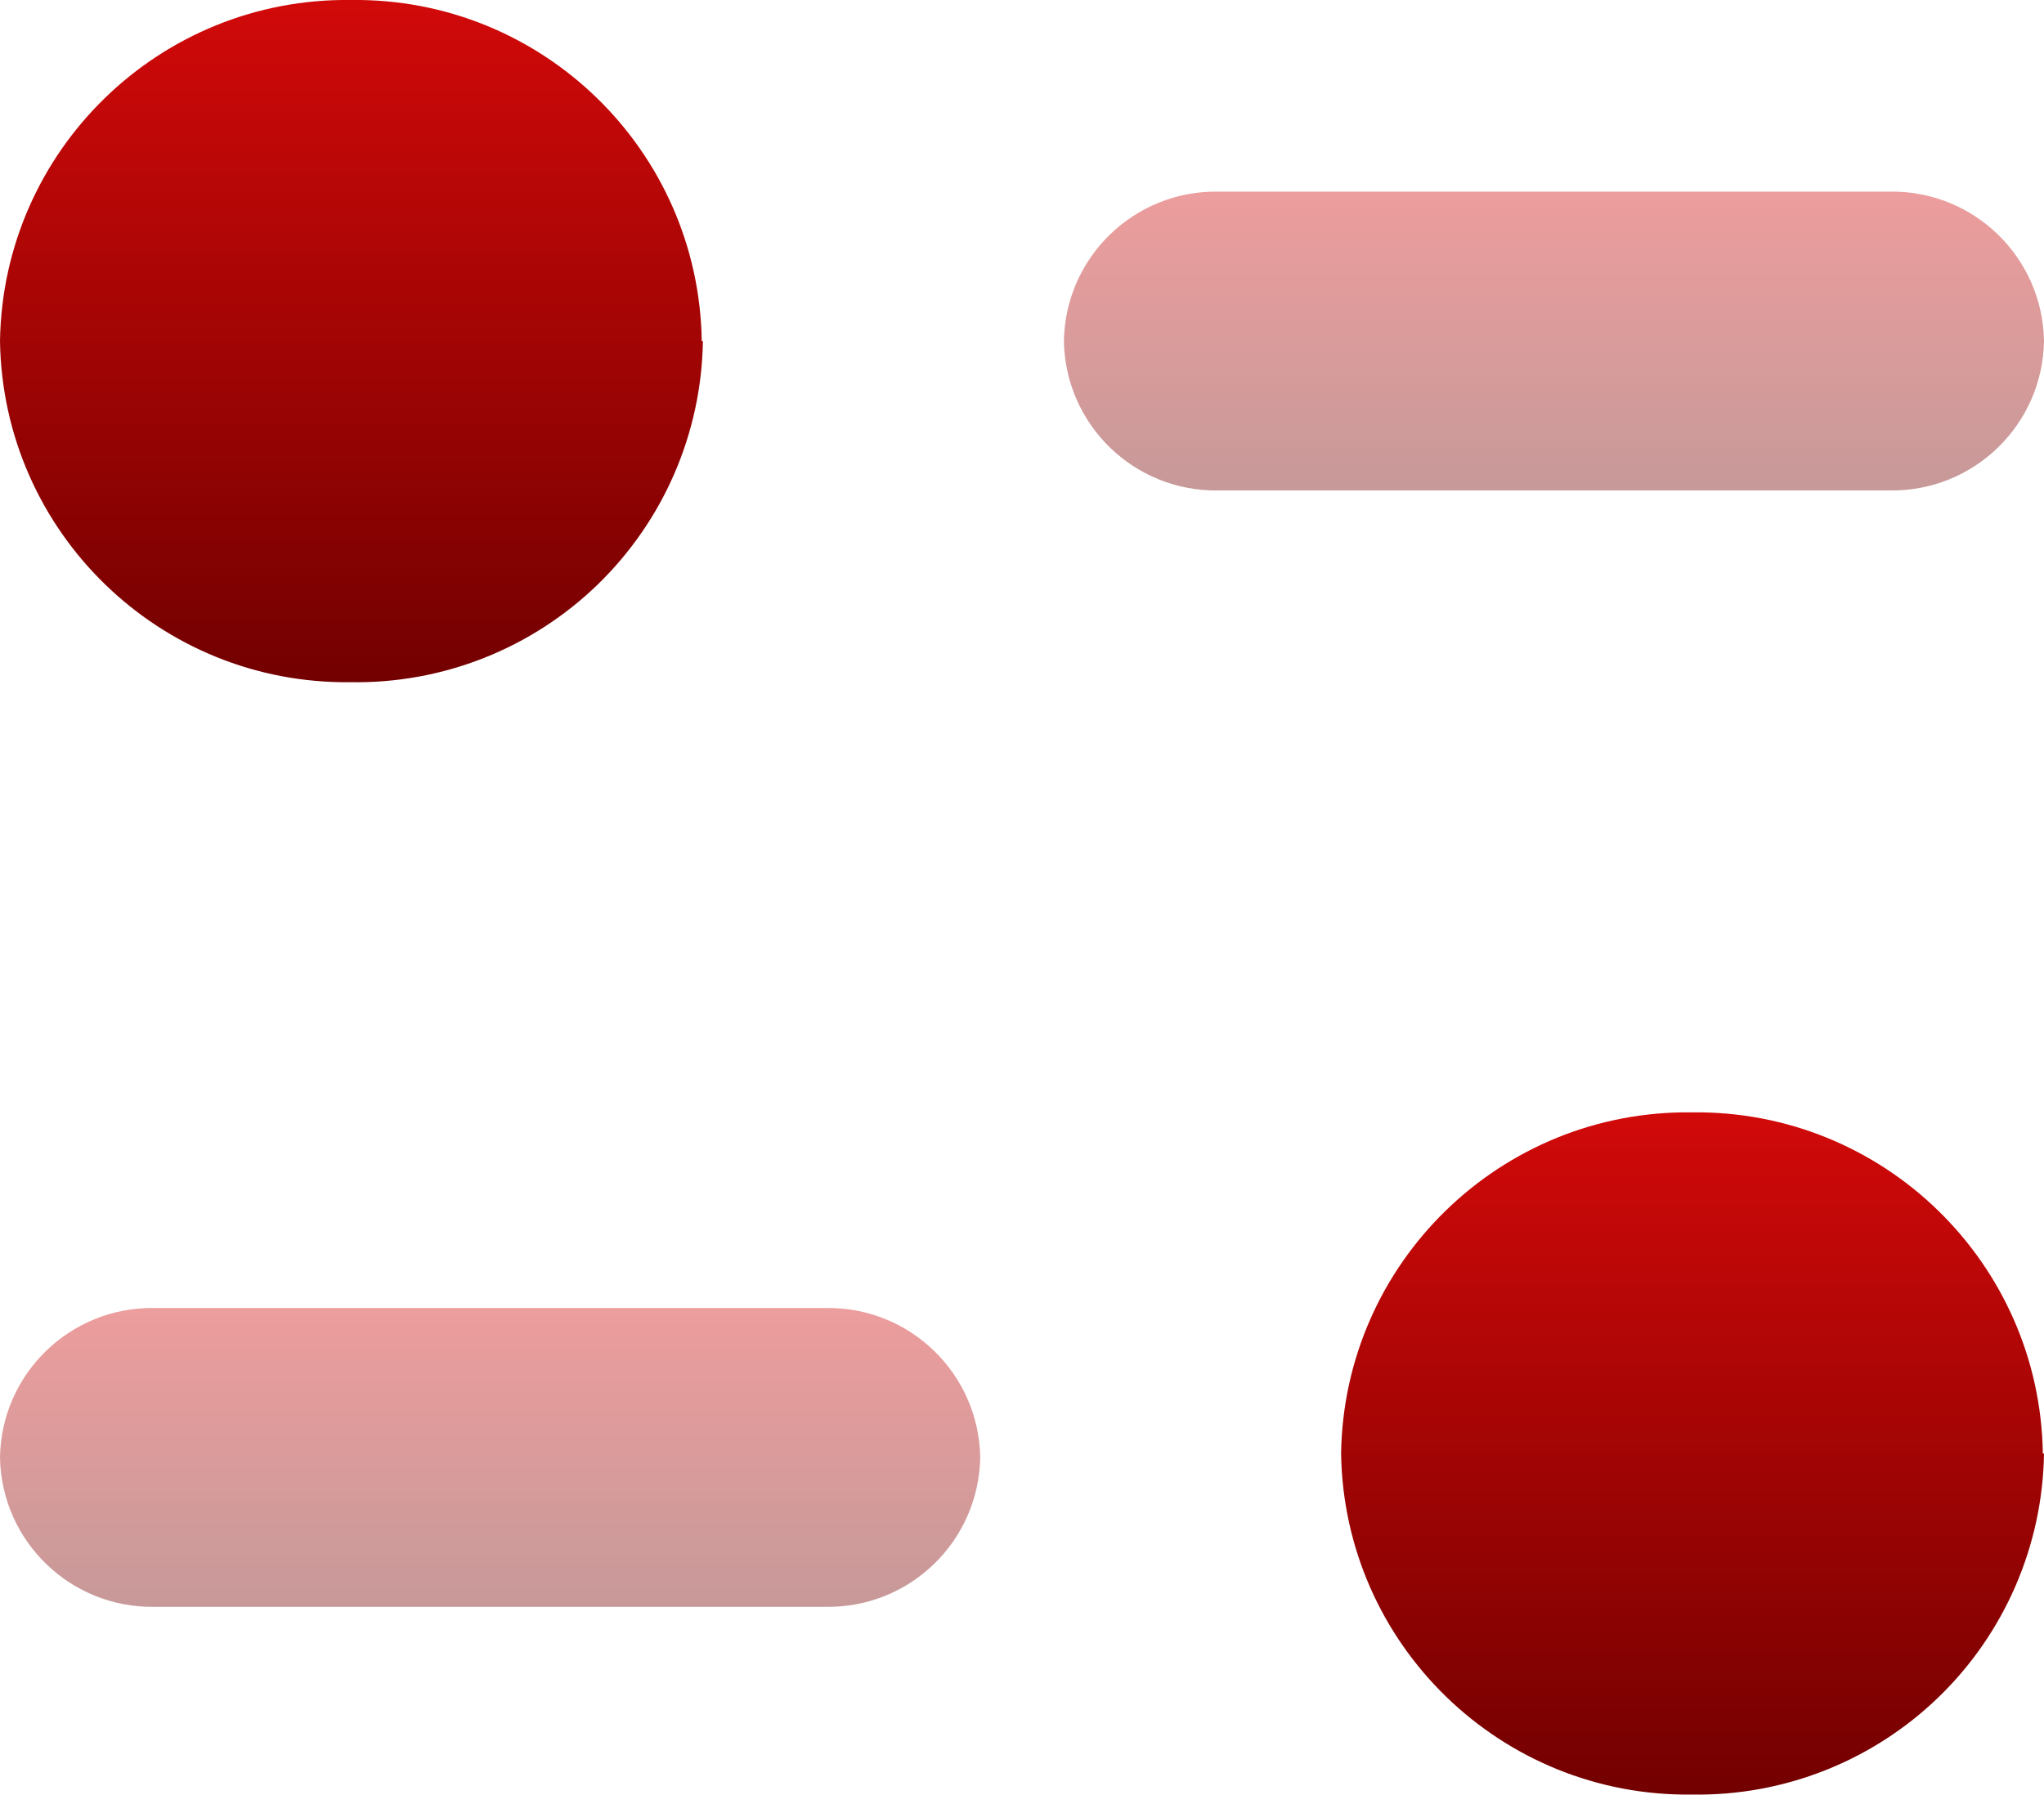
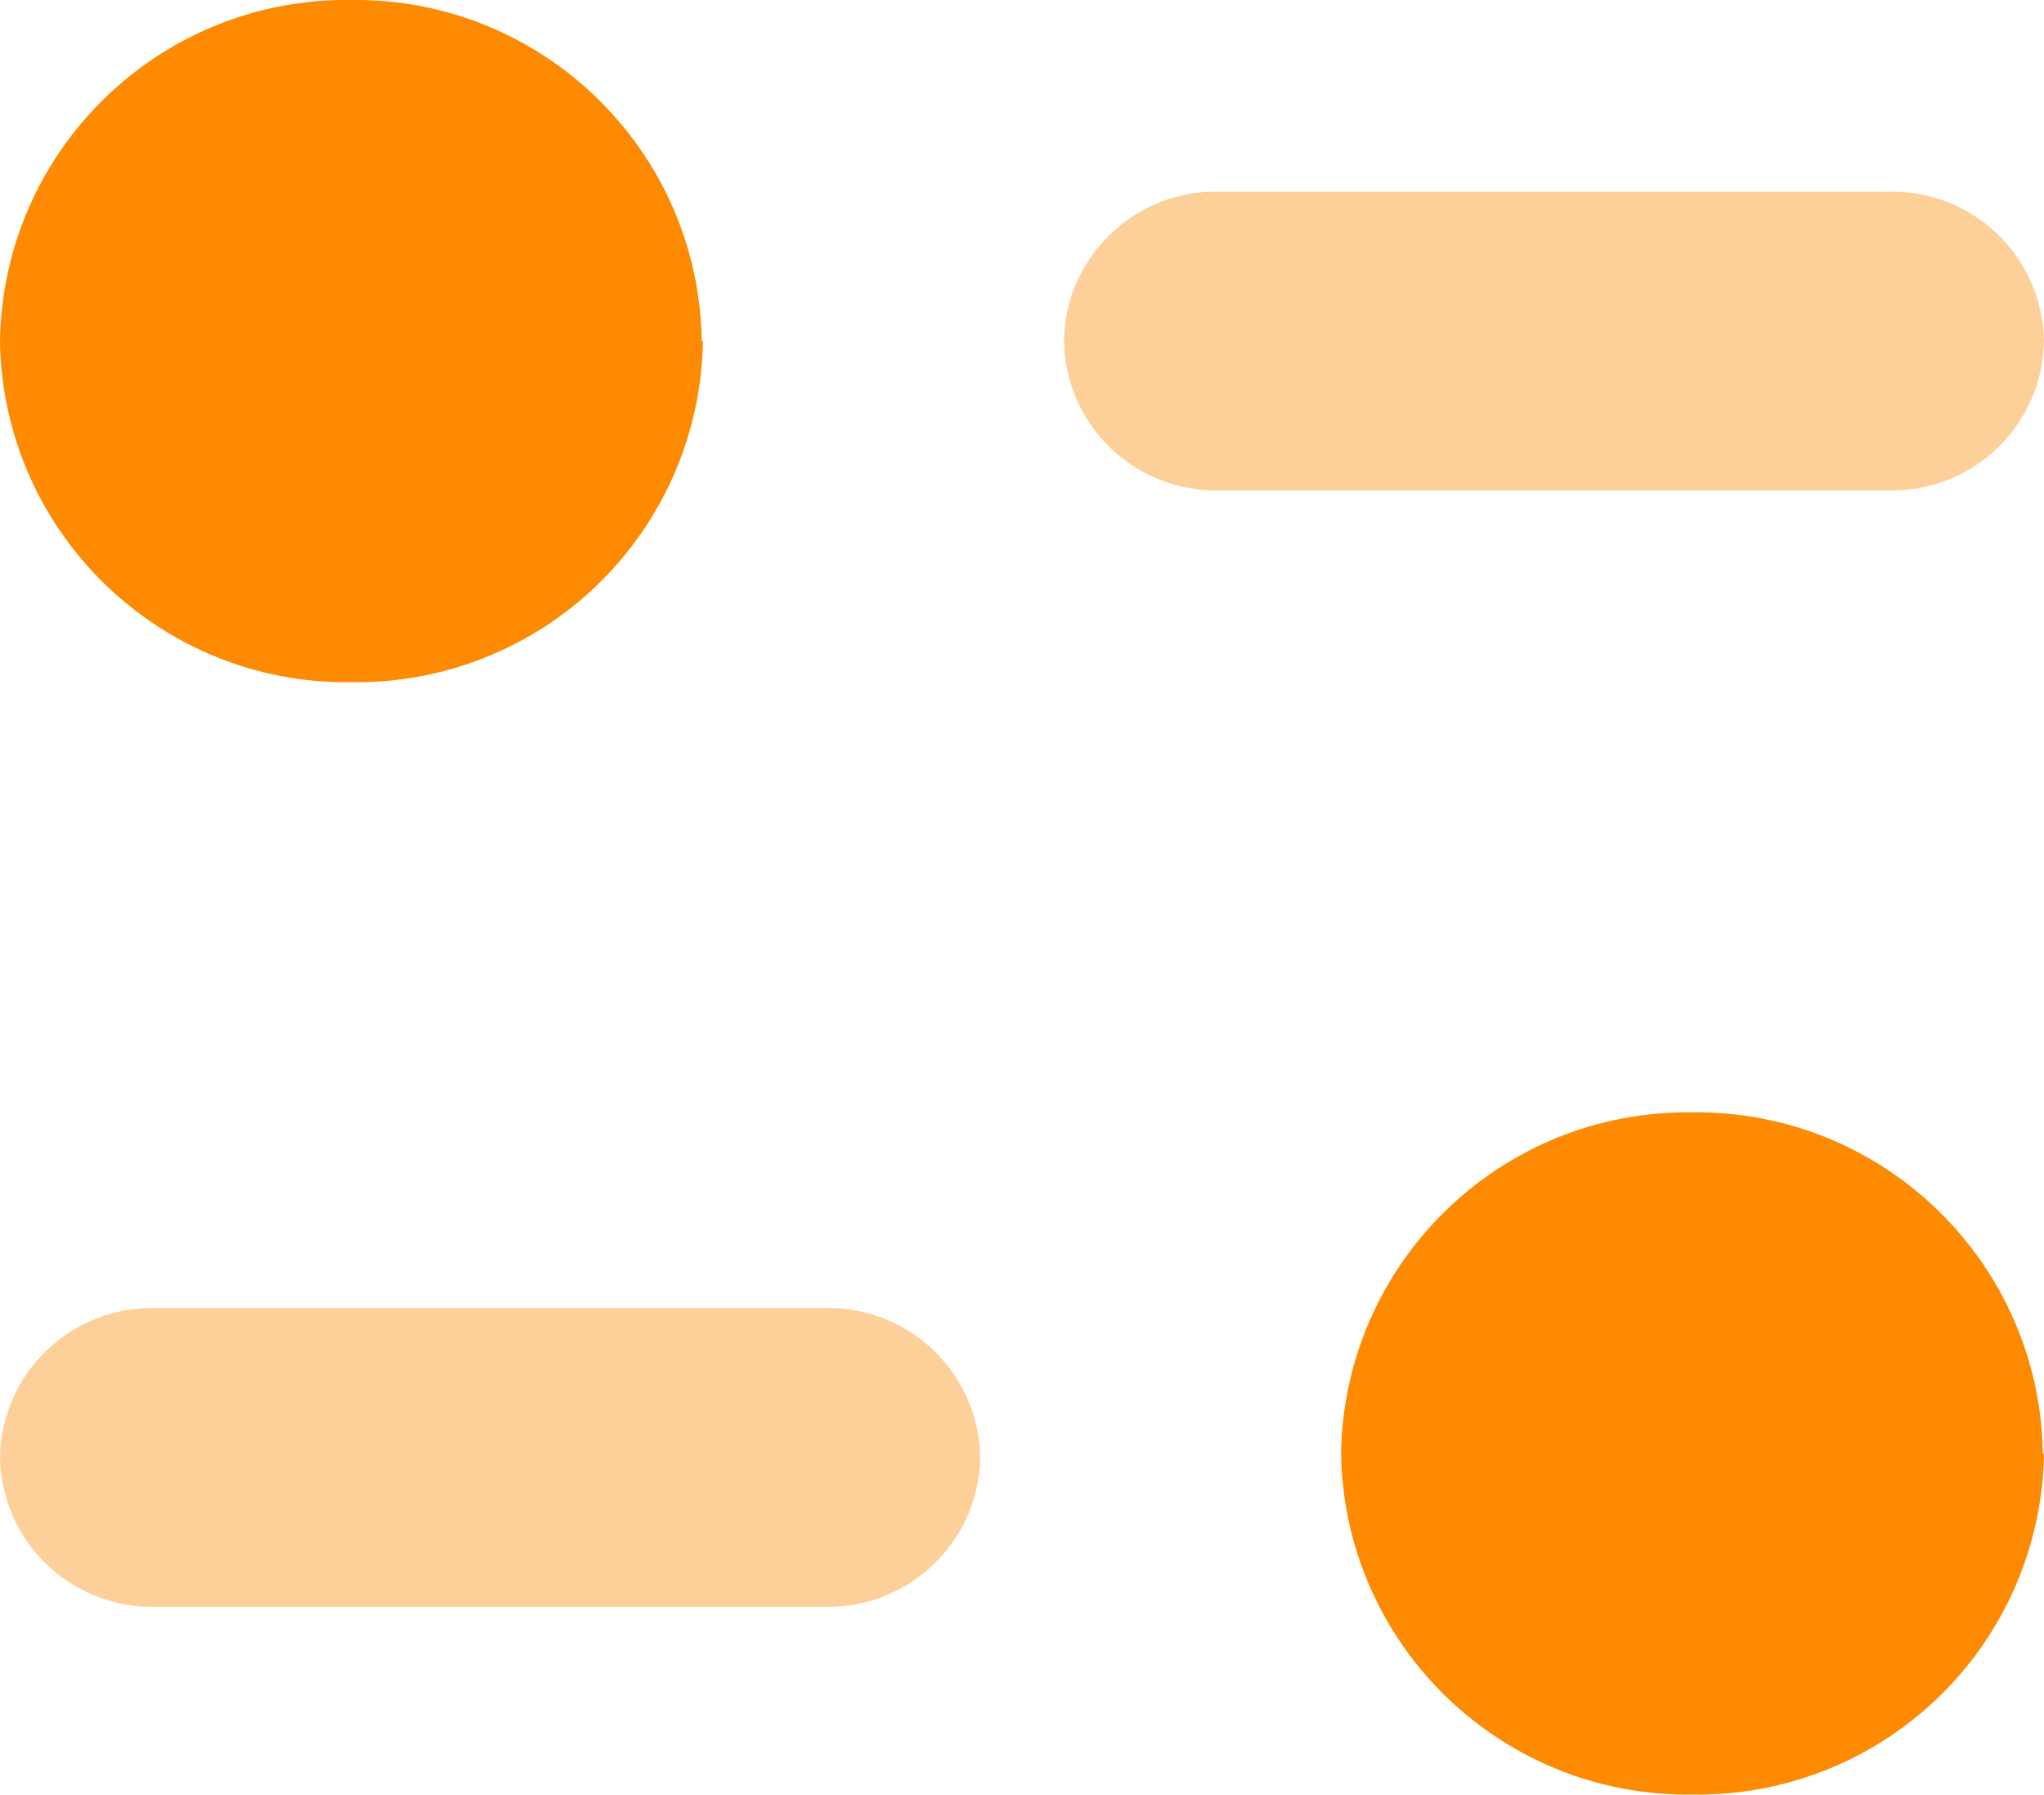
<svg xmlns="http://www.w3.org/2000/svg" id="Iconly_Bulk_Filter" data-name="Iconly/Bulk/Filter" width="15.729" height="13.813" viewBox="0 0 15.729 13.813">
-   <defs>
-     <linearGradient id="linear-gradient" x1="0.5" x2="0.5" y2="1" gradientUnits="objectBoundingBox">
-       <stop offset="0" stop-color="#d10909" />
-       <stop offset="1" stop-color="#730000" />
-     </linearGradient>
-   </defs>
  <g id="Filter">
-     <path id="Fill_1" data-name="Fill 1" d="M6.357,0H1.186A1.169,1.169,0,0,0,0,1.151,1.17,1.17,0,0,0,1.186,2.3H6.357A1.17,1.17,0,0,0,7.543,1.151,1.169,1.169,0,0,0,6.357,0" transform="translate(0 10.068)" opacity="0.4" fill="url(#linear-gradient)" />
-     <path id="Fill_4" data-name="Fill 4" d="M7.542,1.15A1.169,1.169,0,0,0,6.357,0H1.186A1.169,1.169,0,0,0,0,1.15,1.169,1.169,0,0,0,1.186,2.3H6.357A1.169,1.169,0,0,0,7.542,1.15" transform="translate(8.187 1.475)" opacity="0.4" fill="url(#linear-gradient)" />
-     <path id="Fill_6" data-name="Fill 6" d="M5.409,2.625A2.666,2.666,0,0,1,2.7,5.251,2.666,2.666,0,0,1,0,2.625,2.666,2.666,0,0,1,2.7,0a2.665,2.665,0,0,1,2.7,2.625" transform="translate(0)" fill="url(#linear-gradient)" />
-     <path id="Fill_9" data-name="Fill 9" d="M5.409,2.626A2.665,2.665,0,0,1,2.7,5.251,2.666,2.666,0,0,1,0,2.626,2.666,2.666,0,0,1,2.7,0a2.666,2.666,0,0,1,2.7,2.626" transform="translate(10.32 8.562)" fill="url(#linear-gradient)" />
+     <path id="Fill_1" data-name="Fill 1" d="M6.357,0H1.186A1.169,1.169,0,0,0,0,1.151,1.17,1.17,0,0,0,1.186,2.3H6.357A1.17,1.17,0,0,0,7.543,1.151,1.169,1.169,0,0,0,6.357,0" transform="translate(0 10.068)" fill="#fd8a00" opacity="0.4" />
+     <path id="Fill_4" data-name="Fill 4" d="M7.542,1.15A1.169,1.169,0,0,0,6.357,0H1.186A1.169,1.169,0,0,0,0,1.15,1.169,1.169,0,0,0,1.186,2.3H6.357A1.169,1.169,0,0,0,7.542,1.15" transform="translate(8.187 1.475)" fill="#fd8a00" opacity="0.4" />
+     <path id="Fill_6" data-name="Fill 6" d="M5.409,2.625A2.666,2.666,0,0,1,2.7,5.251,2.666,2.666,0,0,1,0,2.625,2.666,2.666,0,0,1,2.7,0a2.665,2.665,0,0,1,2.7,2.625" transform="translate(0)" fill="#fd8a00" />
+     <path id="Fill_9" data-name="Fill 9" d="M5.409,2.626A2.665,2.665,0,0,1,2.7,5.251,2.666,2.666,0,0,1,0,2.626,2.666,2.666,0,0,1,2.7,0a2.666,2.666,0,0,1,2.7,2.626" transform="translate(10.32 8.562)" fill="#fd8a00" />
  </g>
</svg>
